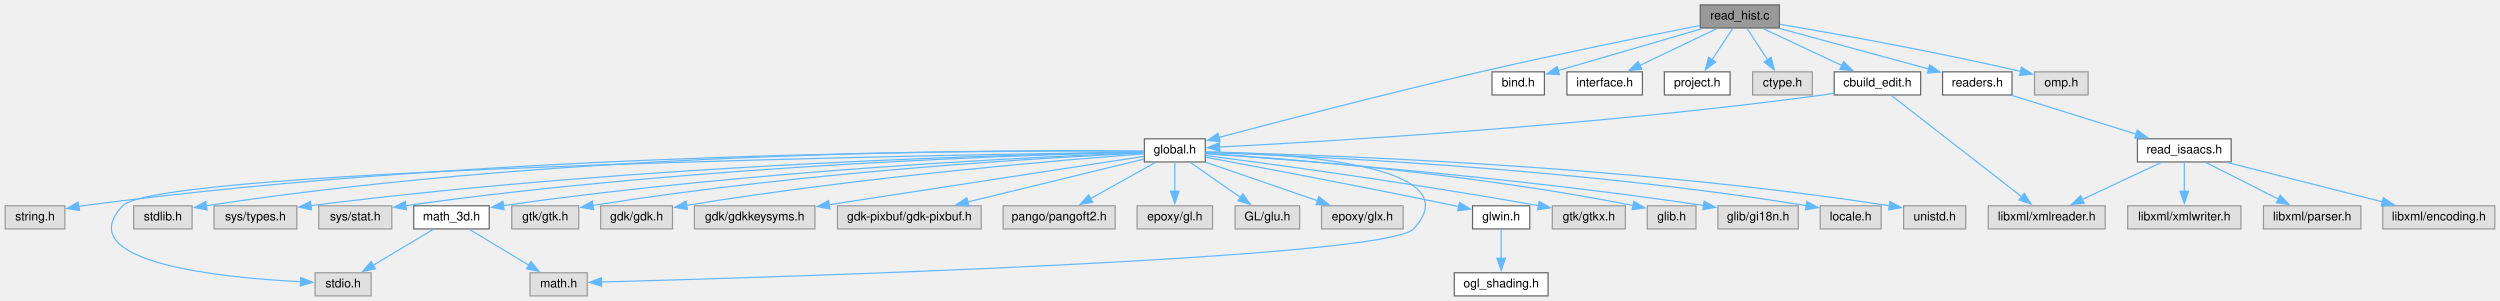
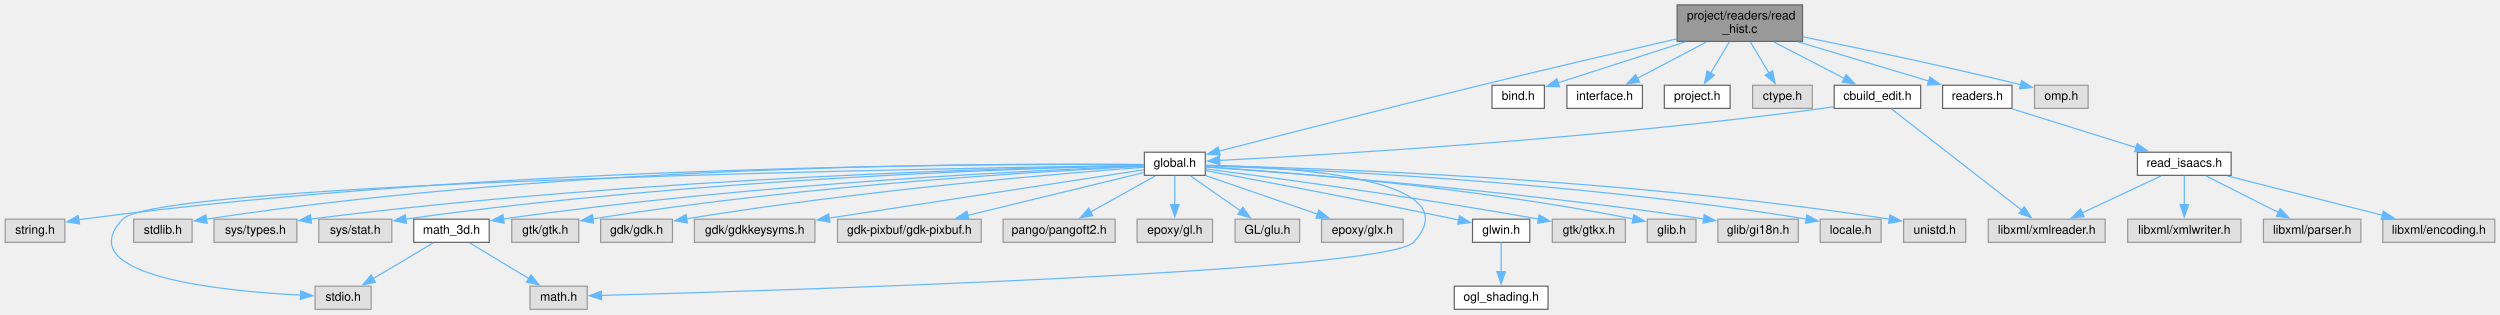
- <svg xmlns="http://www.w3.org/2000/svg" xmlns:xlink="http://www.w3.org/1999/xlink" width="2053pt" height="247pt" viewBox="0.00 0.00 2052.50 247.00">
-   <g id="graph0" class="graph" transform="scale(1 1) rotate(0) translate(4 243)">
+ <svg xmlns="http://www.w3.org/2000/svg" xmlns:xlink="http://www.w3.org/1999/xlink" width="2053pt" height="258pt" viewBox="0.00 0.00 2052.50 258.00">
+   <g id="graph0" class="graph" transform="scale(1 1) rotate(0) translate(4 254)">
    <g id="node1" class="node">
      <g id="a_node1">
        <a xlink:title="Functions to read DL-POLY history file.">
-           <polygon fill="#999999" stroke="#666666" points="1457,-239 1392,-239 1392,-220 1457,-220 1457,-239" />
-           <text text-anchor="middle" x="1424.5" y="-227" font-family="Helvetica,sans-Serif" font-size="10.00">read_hist.c</text>
+           <polygon fill="#999999" stroke="#666666" points="1476,-250 1373,-250 1373,-220 1476,-220 1476,-250" />
+           <text text-anchor="start" x="1381" y="-238" font-family="Helvetica,sans-Serif" font-size="10.00">project/readers/read</text>
+           <text text-anchor="middle" x="1424.5" y="-227" font-family="Helvetica,sans-Serif" font-size="10.00">_hist.c</text>
        </a>
      </g>
    </g>
    <g id="node2" class="node">
      <g id="a_node2">
        <a xlink:href="../../d2/d49/global_8h.html" target="_top" xlink:title="Global variable declarations   Global convenience function declarations   Global data structure defin...">
          <polygon fill="white" stroke="#666666" points="985.5,-129 935.5,-129 935.5,-110 985.5,-110 985.5,-129" />
          <text text-anchor="middle" x="960.5" y="-117" font-family="Helvetica,sans-Serif" font-size="10.00">global.h</text>
        </a>
      </g>
    </g>
    <g id="edge1" class="edge">
-       <path fill="none" stroke="#63b8ff" d="M1391.57,-222.06C1349.63,-213.77 1275,-198.66 1211.5,-184 1134.66,-166.26 1045.26,-143.01 996.6,-130.14" />
-       <polygon fill="#63b8ff" stroke="#63b8ff" points="997.74,-126.82 987.17,-127.64 995.94,-133.58 997.74,-126.82" />
+       <path fill="none" stroke="#63b8ff" d="M1372.79,-222.12C1329.62,-212.15 1266.49,-197.41 1211.5,-184 1134.89,-165.32 1045.4,-142.42 996.67,-129.86" />
+       <polygon fill="#63b8ff" stroke="#63b8ff" points="997.78,-126.53 987.23,-127.42 996.03,-133.31 997.78,-126.53" />
    </g>
    <g id="node25" class="node">
      <g id="a_node25">
        <a xlink:href="../../da/dc2/bind_8h.html" target="_top" xlink:title="Binding to the Fortran90 subroutines.">
          <polygon fill="white" stroke="#666666" points="1264,-184 1221,-184 1221,-165 1264,-165 1264,-184" />
          <text text-anchor="middle" x="1242.5" y="-172" font-family="Helvetica,sans-Serif" font-size="10.00">bind.h</text>
        </a>
      </g>
    </g>
    <g id="edge26" class="edge">
-       <path fill="none" stroke="#63b8ff" d="M1393.63,-219.51C1360.64,-209.9 1308.58,-194.74 1274.99,-184.96" />
-       <polygon fill="#63b8ff" stroke="#63b8ff" points="1276.39,-181.72 1265.81,-182.29 1274.44,-188.45 1276.39,-181.72" />
+       <path fill="none" stroke="#63b8ff" d="M1379.51,-219.54C1347.17,-209.14 1304.31,-195.37 1275.2,-186.01" />
+       <polygon fill="#63b8ff" stroke="#63b8ff" points="1276.42,-182.73 1265.83,-183 1274.28,-189.39 1276.42,-182.73" />
    </g>
    <g id="node26" class="node">
      <g id="a_node26">
        <a xlink:href="../../d4/da9/interface_8h.html" target="_top" xlink:title="Messaging function declarations.">
          <polygon fill="white" stroke="#666666" points="1344.5,-184 1282.5,-184 1282.5,-165 1344.5,-165 1344.5,-184" />
          <text text-anchor="middle" x="1313.5" y="-172" font-family="Helvetica,sans-Serif" font-size="10.00">interface.h</text>
        </a>
      </g>
    </g>
    <g id="edge27" class="edge">
-       <path fill="none" stroke="#63b8ff" d="M1405.67,-219.51C1388.34,-211.24 1362.39,-198.84 1342.43,-189.31" />
-       <polygon fill="#63b8ff" stroke="#63b8ff" points="1343.95,-186.16 1333.42,-185.01 1340.93,-192.48 1343.95,-186.16" />
+       <path fill="none" stroke="#63b8ff" d="M1397.06,-219.54C1379.73,-210.4 1357.44,-198.66 1340.25,-189.6" />
+       <polygon fill="#63b8ff" stroke="#63b8ff" points="1342.1,-186.62 1331.62,-185.05 1338.84,-192.81 1342.1,-186.62" />
    </g>
    <g id="node27" class="node">
      <g id="a_node27">
        <a xlink:href="../../dc/d8d/project_8h.html" target="_top" xlink:title="Function declarations for reading atomes project file   Function declarations for saving atomes proje...">
          <polygon fill="white" stroke="#666666" points="1416.5,-184 1362.5,-184 1362.5,-165 1416.5,-165 1416.5,-184" />
          <text text-anchor="middle" x="1389.5" y="-172" font-family="Helvetica,sans-Serif" font-size="10.00">project.h</text>
        </a>
      </g>
    </g>
    <g id="edge28" class="edge">
-       <path fill="none" stroke="#63b8ff" d="M1418.72,-219.75C1414.09,-212.73 1407.43,-202.64 1401.63,-193.87" />
-       <polygon fill="#63b8ff" stroke="#63b8ff" points="1404.67,-192.12 1396.24,-185.71 1398.83,-195.98 1404.67,-192.12" />
+       <path fill="none" stroke="#63b8ff" d="M1415.85,-219.54C1411.23,-211.82 1405.5,-202.24 1400.56,-193.99" />
+       <polygon fill="#63b8ff" stroke="#63b8ff" points="1403.61,-192.26 1395.47,-185.47 1397.6,-195.85 1403.61,-192.26" />
    </g>
    <g id="node28" class="node">
      <g id="a_node28">
        <a xlink:title=" ">
          <polygon fill="#e0e0e0" stroke="#999999" points="1484,-184 1435,-184 1435,-165 1484,-165 1484,-184" />
          <text text-anchor="middle" x="1459.5" y="-172" font-family="Helvetica,sans-Serif" font-size="10.00">ctype.h</text>
        </a>
      </g>
    </g>
    <g id="edge29" class="edge">
-       <path fill="none" stroke="#63b8ff" d="M1430.28,-219.75C1434.91,-212.73 1441.57,-202.64 1447.37,-193.87" />
-       <polygon fill="#63b8ff" stroke="#63b8ff" points="1450.17,-195.98 1452.76,-185.71 1444.33,-192.12 1450.17,-195.98" />
+       <path fill="none" stroke="#63b8ff" d="M1433.15,-219.54C1437.77,-211.82 1443.5,-202.24 1448.44,-193.99" />
+       <polygon fill="#63b8ff" stroke="#63b8ff" points="1451.4,-195.85 1453.53,-185.47 1445.39,-192.26 1451.4,-195.85" />
    </g>
    <g id="node29" class="node">
      <g id="a_node29">
        <a xlink:href="../../de/d8a/cbuild__edit_8h.html" target="_top" xlink:title="Function declarations for the crystal builder.">
          <polygon fill="white" stroke="#666666" points="1573,-184 1502,-184 1502,-165 1573,-165 1573,-184" />
          <text text-anchor="middle" x="1537.5" y="-172" font-family="Helvetica,sans-Serif" font-size="10.00">cbuild_edit.h</text>
        </a>
      </g>
    </g>
    <g id="edge30" class="edge">
-       <path fill="none" stroke="#63b8ff" d="M1443.67,-219.51C1461.39,-211.2 1487.98,-198.73 1508.33,-189.18" />
-       <polygon fill="#63b8ff" stroke="#63b8ff" points="1509.68,-192.42 1517.24,-185 1506.7,-186.08 1509.68,-192.42" />
+       <path fill="none" stroke="#63b8ff" d="M1452.43,-219.54C1470.08,-210.4 1492.77,-198.66 1510.27,-189.6" />
+       <polygon fill="#63b8ff" stroke="#63b8ff" points="1511.8,-192.75 1519.07,-185.04 1508.58,-186.53 1511.8,-192.75" />
    </g>
    <g id="node31" class="node">
      <g id="a_node31">
        <a xlink:href="../../d1/dfb/readers_8h.html" target="_top" xlink:title="Functions declaration to read atomic coordinates.">
          <polygon fill="white" stroke="#666666" points="1648,-184 1591,-184 1591,-165 1648,-165 1648,-184" />
          <text text-anchor="middle" x="1619.5" y="-172" font-family="Helvetica,sans-Serif" font-size="10.00">readers.h</text>
        </a>
      </g>
    </g>
    <g id="edge33" class="edge">
-       <path fill="none" stroke="#63b8ff" d="M1457.14,-219.63C1490.94,-210.44 1543.77,-196.08 1579.93,-186.25" />
-       <polygon fill="#63b8ff" stroke="#63b8ff" points="1580.38,-189.76 1589.12,-183.76 1578.55,-183 1580.38,-189.76" />
+       <path fill="none" stroke="#63b8ff" d="M1472.7,-219.54C1505.65,-209.66 1548.79,-196.71 1579.76,-187.42" />
+       <polygon fill="#63b8ff" stroke="#63b8ff" points="1580.56,-190.84 1589.13,-184.61 1578.55,-184.13 1580.56,-190.84" />
    </g>
    <g id="node36" class="node">
      <g id="a_node36">
        <a xlink:title=" ">
          <polygon fill="#e0e0e0" stroke="#999999" points="1710.5,-184 1666.5,-184 1666.5,-165 1710.5,-165 1710.5,-184" />
          <text text-anchor="middle" x="1688.5" y="-172" font-family="Helvetica,sans-Serif" font-size="10.00">omp.h</text>
        </a>
      </g>
    </g>
    <g id="edge39" class="edge">
-       <path fill="none" stroke="#63b8ff" d="M1457.47,-223.05C1500.65,-215.72 1578.91,-201.82 1655,-184.43" />
-       <polygon fill="#63b8ff" stroke="#63b8ff" points="1655.77,-187.84 1664.73,-182.18 1654.2,-181.02 1655.77,-187.84" />
+       <path fill="none" stroke="#63b8ff" d="M1476.05,-223.8C1520.99,-214.72 1588.15,-200.68 1655.4,-184.41" />
+       <polygon fill="#63b8ff" stroke="#63b8ff" points="1655.83,-187.91 1664.72,-182.14 1654.17,-181.11 1655.83,-187.91" />
    </g>
    <g id="node3" class="node">
      <g id="a_node3">
        <a xlink:title=" ">
          <polygon fill="#e0e0e0" stroke="#999999" points="1388.5,-74 1348.5,-74 1348.5,-55 1388.5,-55 1388.5,-74" />
          <text text-anchor="middle" x="1368.5" y="-62" font-family="Helvetica,sans-Serif" font-size="10.00">glib.h</text>
        </a>
      </g>
    </g>
    <g id="edge2" class="edge">
      <path fill="none" stroke="#63b8ff" d="M985.56,-117.02C1045.01,-113.2 1199.29,-101.49 1336.87,-74.22" />
      <polygon fill="#63b8ff" stroke="#63b8ff" points="1337.42,-77.68 1346.53,-72.27 1336.03,-70.82 1337.42,-77.68" />
    </g>
    <g id="node4" class="node">
      <g id="a_node4">
        <a xlink:title=" ">
          <polygon fill="#e0e0e0" stroke="#999999" points="1472.5,-74 1406.5,-74 1406.5,-55 1472.5,-55 1472.5,-74" />
          <text text-anchor="middle" x="1439.5" y="-62" font-family="Helvetica,sans-Serif" font-size="10.00">glib/gi18n.h</text>
        </a>
      </g>
    </g>
    <g id="edge3" class="edge">
      <path fill="none" stroke="#63b8ff" d="M985.73,-116.8C1051.44,-112.2 1233.38,-98.27 1394.98,-74.24" />
      <polygon fill="#63b8ff" stroke="#63b8ff" points="1395.22,-77.75 1404.59,-72.8 1394.18,-70.82 1395.22,-77.75" />
    </g>
    <g id="node5" class="node">
      <g id="a_node5">
        <a xlink:title=" ">
          <polygon fill="#e0e0e0" stroke="#999999" points="1540.5,-74 1490.5,-74 1490.5,-55 1540.5,-55 1540.5,-74" />
          <text text-anchor="middle" x="1515.5" y="-62" font-family="Helvetica,sans-Serif" font-size="10.00">locale.h</text>
        </a>
      </g>
    </g>
    <g id="edge4" class="edge">
      <path fill="none" stroke="#63b8ff" d="M985.89,-117.77C1060.25,-115.32 1284.04,-105.81 1479.02,-74.14" />
      <polygon fill="#63b8ff" stroke="#63b8ff" points="1479.55,-77.59 1488.85,-72.51 1478.41,-70.69 1479.55,-77.59" />
    </g>
    <g id="node6" class="node">
      <g id="a_node6">
        <a xlink:title=" ">
          <polygon fill="#e0e0e0" stroke="#999999" points="1610,-74 1559,-74 1559,-55 1610,-55 1610,-74" />
          <text text-anchor="middle" x="1584.5" y="-62" font-family="Helvetica,sans-Serif" font-size="10.00">unistd.h</text>
        </a>
      </g>
    </g>
    <g id="edge5" class="edge">
      <path fill="none" stroke="#63b8ff" d="M985.93,-118.06C1066.67,-116.33 1324.49,-108.46 1547.35,-74.05" />
      <polygon fill="#63b8ff" stroke="#63b8ff" points="1547.77,-77.53 1557.11,-72.52 1546.68,-70.61 1547.77,-77.53" />
    </g>
    <g id="node7" class="node">
      <g id="a_node7">
        <a xlink:title=" ">
          <polygon fill="#e0e0e0" stroke="#999999" points="49,-74 0,-74 0,-55 49,-55 49,-74" />
          <text text-anchor="middle" x="24.5" y="-62" font-family="Helvetica,sans-Serif" font-size="10.00">string.h</text>
        </a>
      </g>
    </g>
    <g id="edge6" class="edge">
      <path fill="none" stroke="#63b8ff" d="M935.03,-118.77C828.25,-119.57 406.24,-119.53 63.5,-74 62.48,-73.86 61.44,-73.72 60.4,-73.56" />
      <polygon fill="#63b8ff" stroke="#63b8ff" points="61.1,-70.13 50.64,-71.79 59.85,-77.01 61.1,-70.13" />
    </g>
    <g id="node8" class="node">
      <g id="a_node8">
        <a xlink:title=" ">
          <polygon fill="#e0e0e0" stroke="#999999" points="300.5,-19 254.5,-19 254.5,0 300.5,0 300.5,-19" />
          <text text-anchor="middle" x="277.5" y="-7" font-family="Helvetica,sans-Serif" font-size="10.00">stdio.h</text>
        </a>
      </g>
    </g>
    <g id="edge7" class="edge">
      <path fill="none" stroke="#63b8ff" d="M935.14,-118.17C795.57,-116.21 126.14,-105.21 96.5,-74 52.02,-27.17 178.8,-14.85 242.89,-11.63" />
      <polygon fill="#63b8ff" stroke="#63b8ff" points="242.73,-15.14 252.56,-11.2 242.42,-8.15 242.73,-15.14" />
    </g>
    <g id="node9" class="node">
      <g id="a_node9">
        <a xlink:title=" ">
          <polygon fill="#e0e0e0" stroke="#999999" points="153.5,-74 105.5,-74 105.5,-55 153.5,-55 153.5,-74" />
          <text text-anchor="middle" x="129.5" y="-62" font-family="Helvetica,sans-Serif" font-size="10.00">stdlib.h</text>
        </a>
      </g>
    </g>
    <g id="edge8" class="edge">
      <path fill="none" stroke="#63b8ff" d="M935.15,-118.89C837.05,-120.01 472.86,-120.72 165.27,-74.1" />
      <polygon fill="#63b8ff" stroke="#63b8ff" points="165.81,-70.64 155.39,-72.58 164.74,-77.56 165.81,-70.64" />
    </g>
    <g id="node10" class="node">
      <g id="a_node10">
        <a xlink:title=" ">
          <polygon fill="#e0e0e0" stroke="#999999" points="239.5,-74 171.5,-74 171.5,-55 239.5,-55 239.5,-74" />
          <text text-anchor="middle" x="205.5" y="-62" font-family="Helvetica,sans-Serif" font-size="10.00">sys/types.h</text>
        </a>
      </g>
    </g>
    <g id="edge9" class="edge">
      <path fill="none" stroke="#63b8ff" d="M935.16,-118.13C844.06,-116.55 524.55,-108.81 251.05,-74.14" />
      <polygon fill="#63b8ff" stroke="#63b8ff" points="251.57,-70.68 241.2,-72.88 250.67,-77.62 251.57,-70.68" />
    </g>
    <g id="node11" class="node">
      <g id="a_node11">
        <a xlink:title=" ">
          <polygon fill="#e0e0e0" stroke="#999999" points="317.5,-74 257.5,-74 257.5,-55 317.5,-55 317.5,-74" />
          <text text-anchor="middle" x="287.5" y="-62" font-family="Helvetica,sans-Serif" font-size="10.00">sys/stat.h</text>
        </a>
      </g>
    </g>
    <g id="edge10" class="edge">
      <path fill="none" stroke="#63b8ff" d="M935.29,-118.04C850.87,-116.21 570.28,-107.95 328.76,-74.1" />
      <polygon fill="#63b8ff" stroke="#63b8ff" points="329.55,-70.68 319.15,-72.74 328.56,-77.61 329.55,-70.68" />
    </g>
    <g id="node12" class="node">
      <g id="a_node12">
        <a xlink:title=" ">
          <polygon fill="#e0e0e0" stroke="#999999" points="478,-19 431,-19 431,0 478,0 478,-19" />
          <text text-anchor="middle" x="454.5" y="-7" font-family="Helvetica,sans-Serif" font-size="10.00">math.h</text>
        </a>
      </g>
    </g>
    <g id="edge11" class="edge">
      <path fill="none" stroke="#63b8ff" d="M985.78,-118.33C1049.28,-117.1 1206.93,-108.73 1156.5,-55 1133.43,-30.42 627.87,-15.14 489.33,-11.4" />
      <polygon fill="#63b8ff" stroke="#63b8ff" points="489.78,-7.91 479.69,-11.14 489.59,-14.91 489.78,-7.91" />
    </g>
    <g id="node13" class="node">
      <g id="a_node13">
        <a xlink:title=" ">
          <polygon fill="#e0e0e0" stroke="#999999" points="471,-74 416,-74 416,-55 471,-55 471,-74" />
          <text text-anchor="middle" x="443.5" y="-62" font-family="Helvetica,sans-Serif" font-size="10.00">gtk/gtk.h</text>
        </a>
      </g>
    </g>
    <g id="edge12" class="edge">
      <path fill="none" stroke="#63b8ff" d="M935.05,-117.4C864.58,-114.09 660.86,-102.73 482.5,-74.29" />
      <polygon fill="#63b8ff" stroke="#63b8ff" points="483.26,-70.86 472.82,-72.72 482.14,-77.77 483.26,-70.86" />
    </g>
    <g id="node14" class="node">
      <g id="a_node14">
        <a xlink:title=" ">
          <polygon fill="#e0e0e0" stroke="#999999" points="548,-74 489,-74 489,-55 548,-55 548,-74" />
          <text text-anchor="middle" x="518.5" y="-62" font-family="Helvetica,sans-Serif" font-size="10.00">gdk/gdk.h</text>
        </a>
      </g>
    </g>
    <g id="edge13" class="edge">
      <path fill="none" stroke="#63b8ff" d="M935.31,-116.7C873.13,-112.04 707.21,-98.38 559.37,-74.32" />
      <polygon fill="#63b8ff" stroke="#63b8ff" points="560.24,-70.92 549.8,-72.74 559.1,-77.82 560.24,-70.92" />
    </g>
    <g id="node15" class="node">
      <g id="a_node15">
        <a xlink:title=" ">
          <polygon fill="#e0e0e0" stroke="#999999" points="665,-74 566,-74 566,-55 665,-55 665,-74" />
          <text text-anchor="middle" x="615.5" y="-62" font-family="Helvetica,sans-Serif" font-size="10.00">gdk/gdkkeysyms.h</text>
        </a>
      </g>
    </g>
    <g id="edge14" class="edge">
      <path fill="none" stroke="#63b8ff" d="M935.13,-114.6C881,-106.29 752.86,-86.6 676.28,-74.84" />
      <polygon fill="#63b8ff" stroke="#63b8ff" points="677.28,-71.45 666.86,-73.39 676.22,-78.37 677.28,-71.45" />
    </g>
    <g id="node16" class="node">
      <g id="a_node16">
        <a xlink:title=" ">
          <polygon fill="#e0e0e0" stroke="#999999" points="801.5,-74 683.5,-74 683.5,-55 801.5,-55 801.5,-74" />
          <text text-anchor="middle" x="742.5" y="-62" font-family="Helvetica,sans-Serif" font-size="10.00">gdk-pixbuf/gdk-pixbuf.h</text>
        </a>
      </g>
    </g>
    <g id="edge15" class="edge">
      <path fill="none" stroke="#63b8ff" d="M935.07,-112.32C899.73,-103.73 835.11,-88.02 790.54,-77.18" />
      <polygon fill="#63b8ff" stroke="#63b8ff" points="791.4,-73.79 780.86,-74.83 789.75,-80.59 791.4,-73.79" />
    </g>
    <g id="node17" class="node">
      <g id="a_node17">
        <a xlink:title=" ">
          <polygon fill="#e0e0e0" stroke="#999999" points="911.5,-74 819.5,-74 819.5,-55 911.5,-55 911.5,-74" />
          <text text-anchor="middle" x="865.5" y="-62" font-family="Helvetica,sans-Serif" font-size="10.00">pango/pangoft2.h</text>
        </a>
      </g>
    </g>
    <g id="edge16" class="edge">
      <path fill="none" stroke="#63b8ff" d="M944.38,-109.51C929.83,-101.39 908.16,-89.3 891.21,-79.85" />
      <polygon fill="#63b8ff" stroke="#63b8ff" points="893.14,-76.91 882.7,-75.1 889.73,-83.02 893.14,-76.91" />
    </g>
    <g id="node18" class="node">
      <g id="a_node18">
        <a xlink:title=" ">
          <polygon fill="#e0e0e0" stroke="#999999" points="991.5,-74 929.5,-74 929.5,-55 991.5,-55 991.5,-74" />
          <text text-anchor="middle" x="960.5" y="-62" font-family="Helvetica,sans-Serif" font-size="10.00">epoxy/gl.h</text>
        </a>
      </g>
    </g>
    <g id="edge17" class="edge">
      <path fill="none" stroke="#63b8ff" d="M960.5,-109.75C960.5,-103.27 960.5,-94.16 960.5,-85.9" />
      <polygon fill="#63b8ff" stroke="#63b8ff" points="964,-85.96 960.5,-75.96 957,-85.96 964,-85.96" />
    </g>
    <g id="node19" class="node">
      <g id="a_node19">
        <a xlink:title=" ">
          <polygon fill="#e0e0e0" stroke="#999999" points="1063,-74 1010,-74 1010,-55 1063,-55 1063,-74" />
          <text text-anchor="middle" x="1036.5" y="-62" font-family="Helvetica,sans-Serif" font-size="10.00">GL/glu.h</text>
        </a>
      </g>
    </g>
    <g id="edge18" class="edge">
      <path fill="none" stroke="#63b8ff" d="M973.39,-109.51C984.6,-101.7 1001.07,-90.21 1014.38,-80.93" />
      <polygon fill="#63b8ff" stroke="#63b8ff" points="1016.36,-83.81 1022.56,-75.22 1012.35,-78.07 1016.36,-83.81" />
    </g>
    <g id="node20" class="node">
      <g id="a_node20">
        <a xlink:title=" ">
          <polygon fill="#e0e0e0" stroke="#999999" points="1148,-74 1081,-74 1081,-55 1148,-55 1148,-74" />
          <text text-anchor="middle" x="1114.5" y="-62" font-family="Helvetica,sans-Serif" font-size="10.00">epoxy/glx.h</text>
        </a>
      </g>
    </g>
    <g id="edge19" class="edge">
      <path fill="none" stroke="#63b8ff" d="M985.93,-109.75C1010.97,-101.13 1049.47,-87.88 1077.82,-78.12" />
      <polygon fill="#63b8ff" stroke="#63b8ff" points="1078.77,-81.5 1087.09,-74.93 1076.49,-74.88 1078.77,-81.5" />
    </g>
    <g id="node21" class="node">
      <g id="a_node21">
        <a xlink:href="../../dc/db0/math__3d_8h.html" target="_top" xlink:title="Functions for OpenGL math.">
          <polygon fill="white" stroke="#666666" points="397.5,-74 335.5,-74 335.5,-55 397.5,-55 397.5,-74" />
          <text text-anchor="middle" x="366.5" y="-62" font-family="Helvetica,sans-Serif" font-size="10.00">math_3d.h</text>
        </a>
      </g>
    </g>
    <g id="edge20" class="edge">
      <path fill="none" stroke="#63b8ff" d="M935.25,-117.63C857.98,-114.74 617.81,-103.93 409.05,-74.18" />
      <polygon fill="#63b8ff" stroke="#63b8ff" points="409.77,-70.75 399.37,-72.78 408.77,-77.68 409.77,-70.75" />
    </g>
    <g id="node22" class="node">
      <g id="a_node22">
        <a xlink:href="../../da/d7e/glwin_8h.html" target="_top" xlink:title="Variable declarations related the OpenGL window   Data structure declarations related the OpenGL wind...">
          <polygon fill="white" stroke="#666666" points="1252,-74 1205,-74 1205,-55 1252,-55 1252,-74" />
          <text text-anchor="middle" x="1228.5" y="-62" font-family="Helvetica,sans-Serif" font-size="10.00">glwin.h</text>
        </a>
      </g>
    </g>
    <g id="edge23" class="edge">
      <path fill="none" stroke="#63b8ff" d="M985.73,-113.87C1028.11,-106.03 1116.25,-89.48 1190.5,-74 1191.51,-73.79 1192.54,-73.57 1193.58,-73.35" />
      <polygon fill="#63b8ff" stroke="#63b8ff" points="1194.3,-76.78 1203.33,-71.23 1192.81,-69.94 1194.3,-76.78" />
    </g>
    <g id="node24" class="node">
      <g id="a_node24">
        <a xlink:title=" ">
          <polygon fill="#e0e0e0" stroke="#999999" points="1330.5,-74 1270.5,-74 1270.5,-55 1330.5,-55 1330.5,-74" />
          <text text-anchor="middle" x="1300.5" y="-62" font-family="Helvetica,sans-Serif" font-size="10.00">gtk/gtkx.h</text>
        </a>
      </g>
    </g>
    <g id="edge25" class="edge">
      <path fill="none" stroke="#63b8ff" d="M985.87,-115.28C1035.94,-108.8 1151.2,-93.33 1259.29,-74.1" />
      <polygon fill="#63b8ff" stroke="#63b8ff" points="1259.68,-77.59 1268.91,-72.37 1258.45,-70.7 1259.68,-77.59" />
    </g>
    <g id="edge22" class="edge">
      <path fill="none" stroke="#63b8ff" d="M351.4,-54.51C337.9,-46.47 317.85,-34.53 302.04,-25.11" />
      <polygon fill="#63b8ff" stroke="#63b8ff" points="304.06,-22.24 293.68,-20.13 300.48,-28.26 304.06,-22.24" />
    </g>
    <g id="edge21" class="edge">
      <path fill="none" stroke="#63b8ff" d="M381.43,-54.51C394.78,-46.47 414.61,-34.53 430.24,-25.11" />
      <polygon fill="#63b8ff" stroke="#63b8ff" points="431.74,-28.3 438.5,-20.14 428.12,-22.3 431.74,-28.3" />
    </g>
    <g id="node23" class="node">
      <g id="a_node23">
        <a xlink:href="../../d5/d9e/ogl__shading_8h.html" target="_top" xlink:title="Variable declarations related to GLSL programs   Data structure declarations related to GLSL programs...">
          <polygon fill="white" stroke="#666666" points="1267,-19 1190,-19 1190,0 1267,0 1267,-19" />
          <text text-anchor="middle" x="1228.5" y="-7" font-family="Helvetica,sans-Serif" font-size="10.00">ogl_shading.h</text>
        </a>
      </g>
    </g>
    <g id="edge24" class="edge">
      <path fill="none" stroke="#63b8ff" d="M1228.5,-54.75C1228.5,-48.27 1228.5,-39.16 1228.5,-30.9" />
      <polygon fill="#63b8ff" stroke="#63b8ff" points="1232,-30.96 1228.5,-20.96 1225,-30.96 1232,-30.96" />
    </g>
    <g id="edge31" class="edge">
      <path fill="none" stroke="#63b8ff" d="M1501.69,-166.39C1498.59,-165.88 1495.49,-165.41 1492.5,-165 1307.2,-139.82 1083.53,-126.69 997.07,-122.26" />
      <polygon fill="#63b8ff" stroke="#63b8ff" points="997.48,-118.77 987.31,-121.76 997.12,-125.76 997.48,-118.77" />
    </g>
    <g id="node30" class="node">
      <g id="a_node30">
        <a xlink:title=" ">
          <polygon fill="#e0e0e0" stroke="#999999" points="1724.5,-74 1628.5,-74 1628.5,-55 1724.5,-55 1724.5,-74" />
          <text text-anchor="middle" x="1676.5" y="-62" font-family="Helvetica,sans-Serif" font-size="10.00">libxml/xmlreader.h</text>
        </a>
      </g>
    </g>
    <g id="edge32" class="edge">
      <path fill="none" stroke="#63b8ff" d="M1548.87,-164.66C1572.29,-146.47 1626.18,-104.6 1655.9,-81.51" />
      <polygon fill="#63b8ff" stroke="#63b8ff" points="1658.02,-84.29 1663.77,-75.39 1653.73,-78.76 1658.02,-84.29" />
    </g>
    <g id="node32" class="node">
      <g id="a_node32">
        <a xlink:href="../../dc/d50/read__isaacs_8h.html" target="_top" xlink:title="Function declarations to read / write ISAACS XML file.">
          <polygon fill="white" stroke="#666666" points="1828,-129 1751,-129 1751,-110 1828,-110 1828,-129" />
          <text text-anchor="middle" x="1789.5" y="-117" font-family="Helvetica,sans-Serif" font-size="10.00">read_isaacs.h</text>
        </a>
      </g>
    </g>
    <g id="edge34" class="edge">
      <path fill="none" stroke="#63b8ff" d="M1648.34,-164.51C1676.26,-155.8 1718.83,-142.53 1749.92,-132.84" />
      <polygon fill="#63b8ff" stroke="#63b8ff" points="1750.85,-136.21 1759.36,-129.9 1748.77,-129.53 1750.85,-136.21" />
    </g>
    <g id="edge37" class="edge">
      <path fill="none" stroke="#63b8ff" d="M1770.33,-109.51C1752.61,-101.2 1726.02,-88.73 1705.67,-79.18" />
      <polygon fill="#63b8ff" stroke="#63b8ff" points="1707.3,-76.08 1696.76,-75 1704.32,-82.42 1707.3,-76.08" />
    </g>
    <g id="node33" class="node">
      <g id="a_node33">
        <a xlink:title=" ">
          <polygon fill="#e0e0e0" stroke="#999999" points="2044.5,-74 1952.5,-74 1952.5,-55 2044.5,-55 2044.5,-74" />
          <text text-anchor="middle" x="1998.5" y="-62" font-family="Helvetica,sans-Serif" font-size="10.00">libxml/encoding.h</text>
        </a>
      </g>
    </g>
    <g id="edge35" class="edge">
      <path fill="none" stroke="#63b8ff" d="M1824.95,-109.51C1860.04,-100.61 1913.92,-86.95 1952.33,-77.21" />
      <polygon fill="#63b8ff" stroke="#63b8ff" points="1952.92,-80.67 1961.75,-74.82 1951.2,-73.88 1952.92,-80.67" />
    </g>
    <g id="node34" class="node">
      <g id="a_node34">
        <a xlink:title=" ">
          <polygon fill="#e0e0e0" stroke="#999999" points="1836,-74 1743,-74 1743,-55 1836,-55 1836,-74" />
          <text text-anchor="middle" x="1789.5" y="-62" font-family="Helvetica,sans-Serif" font-size="10.00">libxml/xmlwriter.h</text>
        </a>
      </g>
    </g>
    <g id="edge36" class="edge">
      <path fill="none" stroke="#63b8ff" d="M1789.5,-109.75C1789.5,-103.27 1789.5,-94.16 1789.5,-85.9" />
      <polygon fill="#63b8ff" stroke="#63b8ff" points="1793,-85.96 1789.5,-75.96 1786,-85.96 1793,-85.96" />
    </g>
    <g id="node35" class="node">
      <g id="a_node35">
        <a xlink:title=" ">
          <polygon fill="#e0e0e0" stroke="#999999" points="1934.5,-74 1854.5,-74 1854.5,-55 1934.5,-55 1934.5,-74" />
          <text text-anchor="middle" x="1894.5" y="-62" font-family="Helvetica,sans-Serif" font-size="10.00">libxml/parser.h</text>
        </a>
      </g>
    </g>
    <g id="edge38" class="edge">
      <path fill="none" stroke="#63b8ff" d="M1807.31,-109.51C1823.63,-101.27 1848.03,-88.96 1866.87,-79.45" />
      <polygon fill="#63b8ff" stroke="#63b8ff" points="1868.25,-82.67 1875.6,-75.04 1865.1,-76.42 1868.25,-82.67" />
    </g>
  </g>
</svg>
